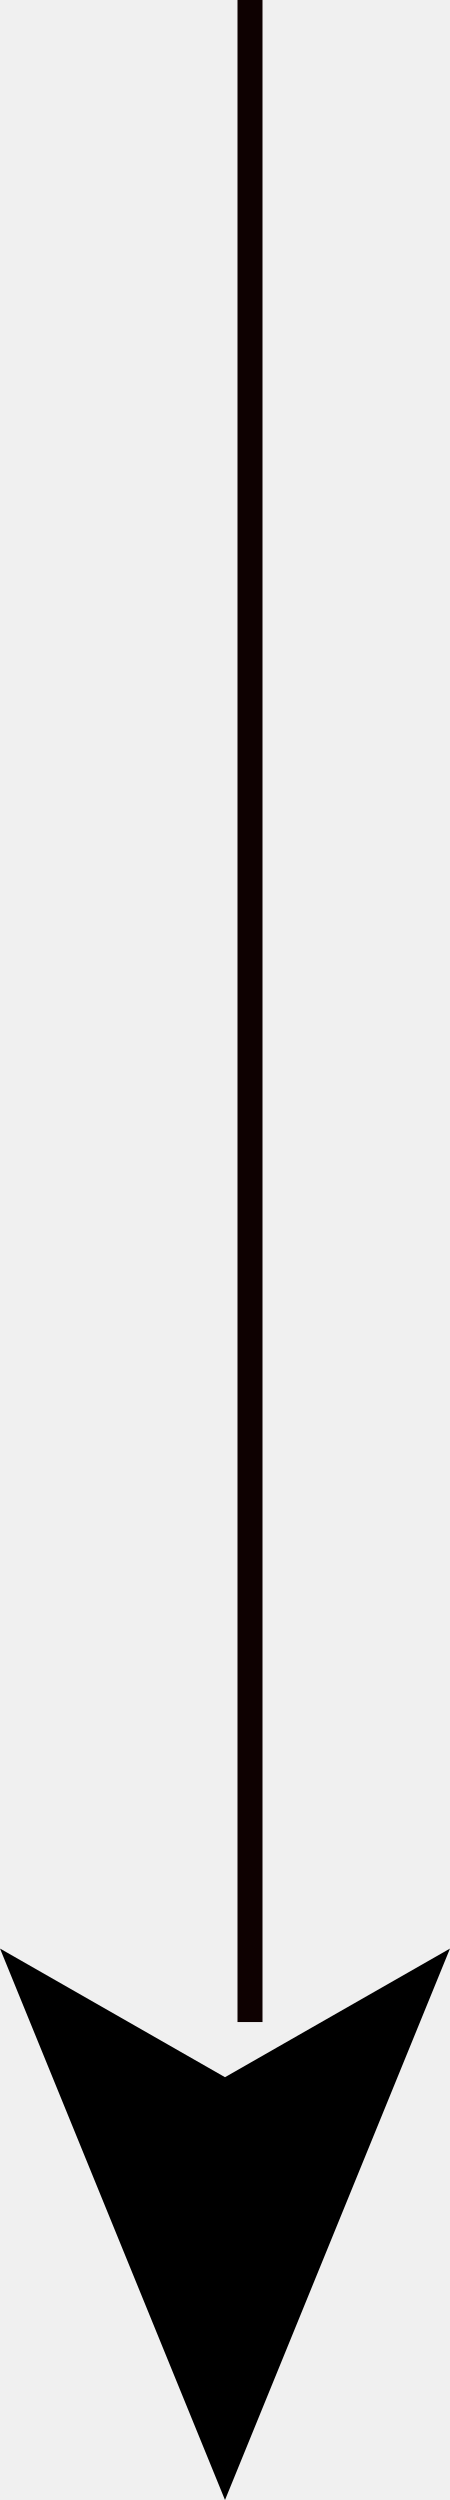
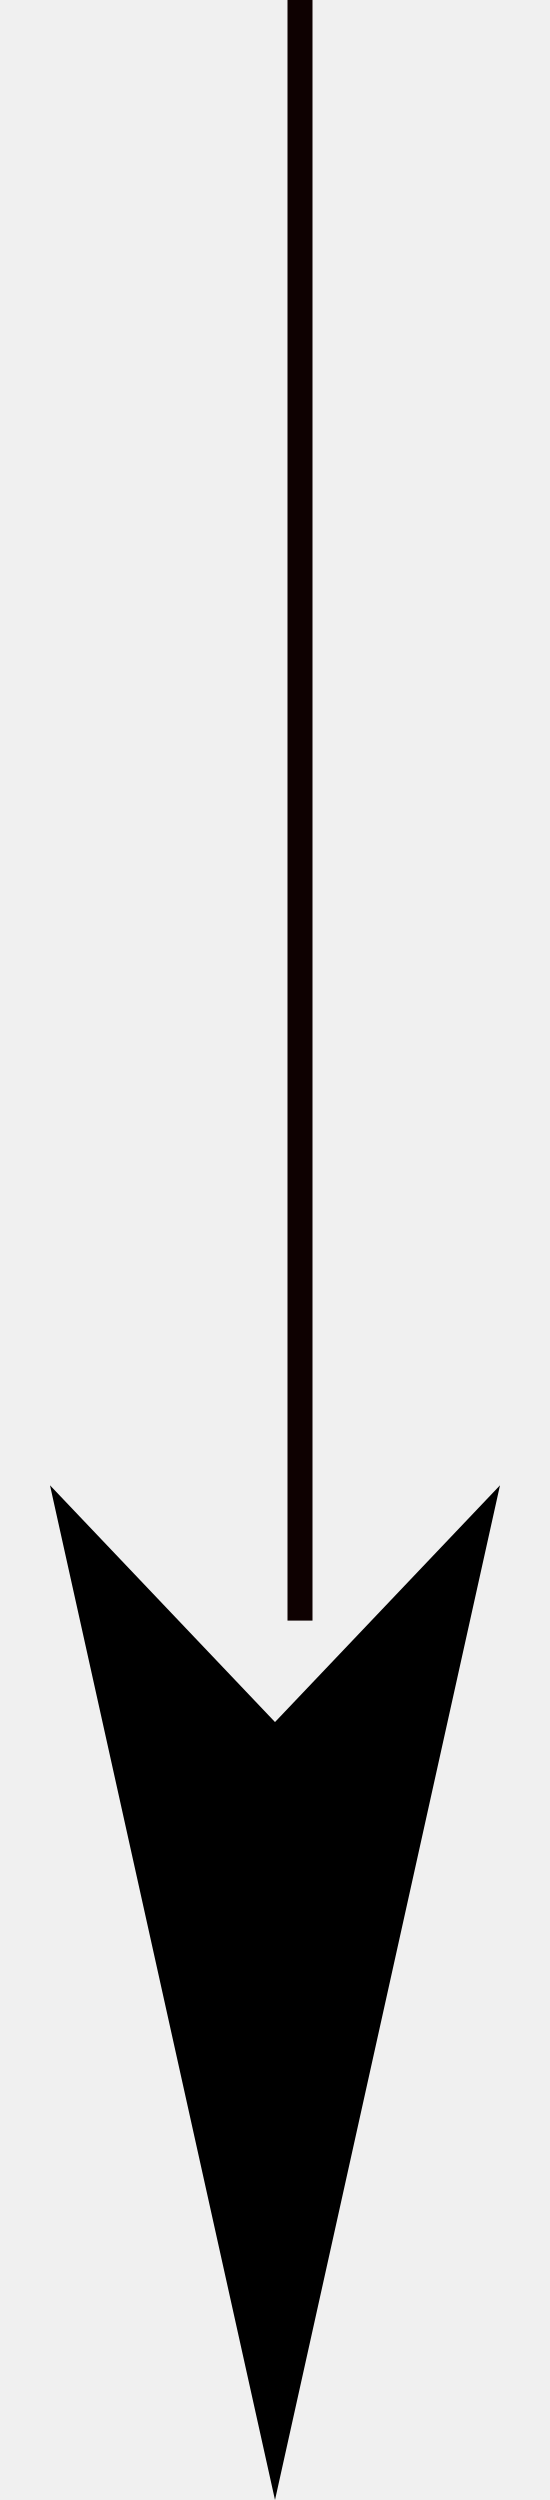
- <svg xmlns="http://www.w3.org/2000/svg" width="9" height="50" viewBox="0 0 9 50" fill="none">
-   <path d="M4.5 50L-5.96007e-07 38.971L4.5 41.544L9 38.971L4.5 50Z" fill="black" />
-   <path d="M5 40.441L5 -1.6302e-05" stroke="#0E0101" stroke-width="0.5" />
+ <svg xmlns="http://www.w3.org/2000/svg" width="11" height="50" viewBox="0 0 11 50" fill="none">
+   <g clip-path="url(#clip0_309_785)">
+     <path d="M5.5 50L1 29.706L5.5 34.441L10 29.706L5.5 50Z" fill="black" />
+     <path d="M6 32.412L6 -42" stroke="#0E0101" stroke-width="0.5" />
+   </g>
+   <defs>
+     <clipPath id="clip0_309_785">
+       <rect width="11" height="50" fill="white" />
+     </clipPath>
+   </defs>
</svg>
